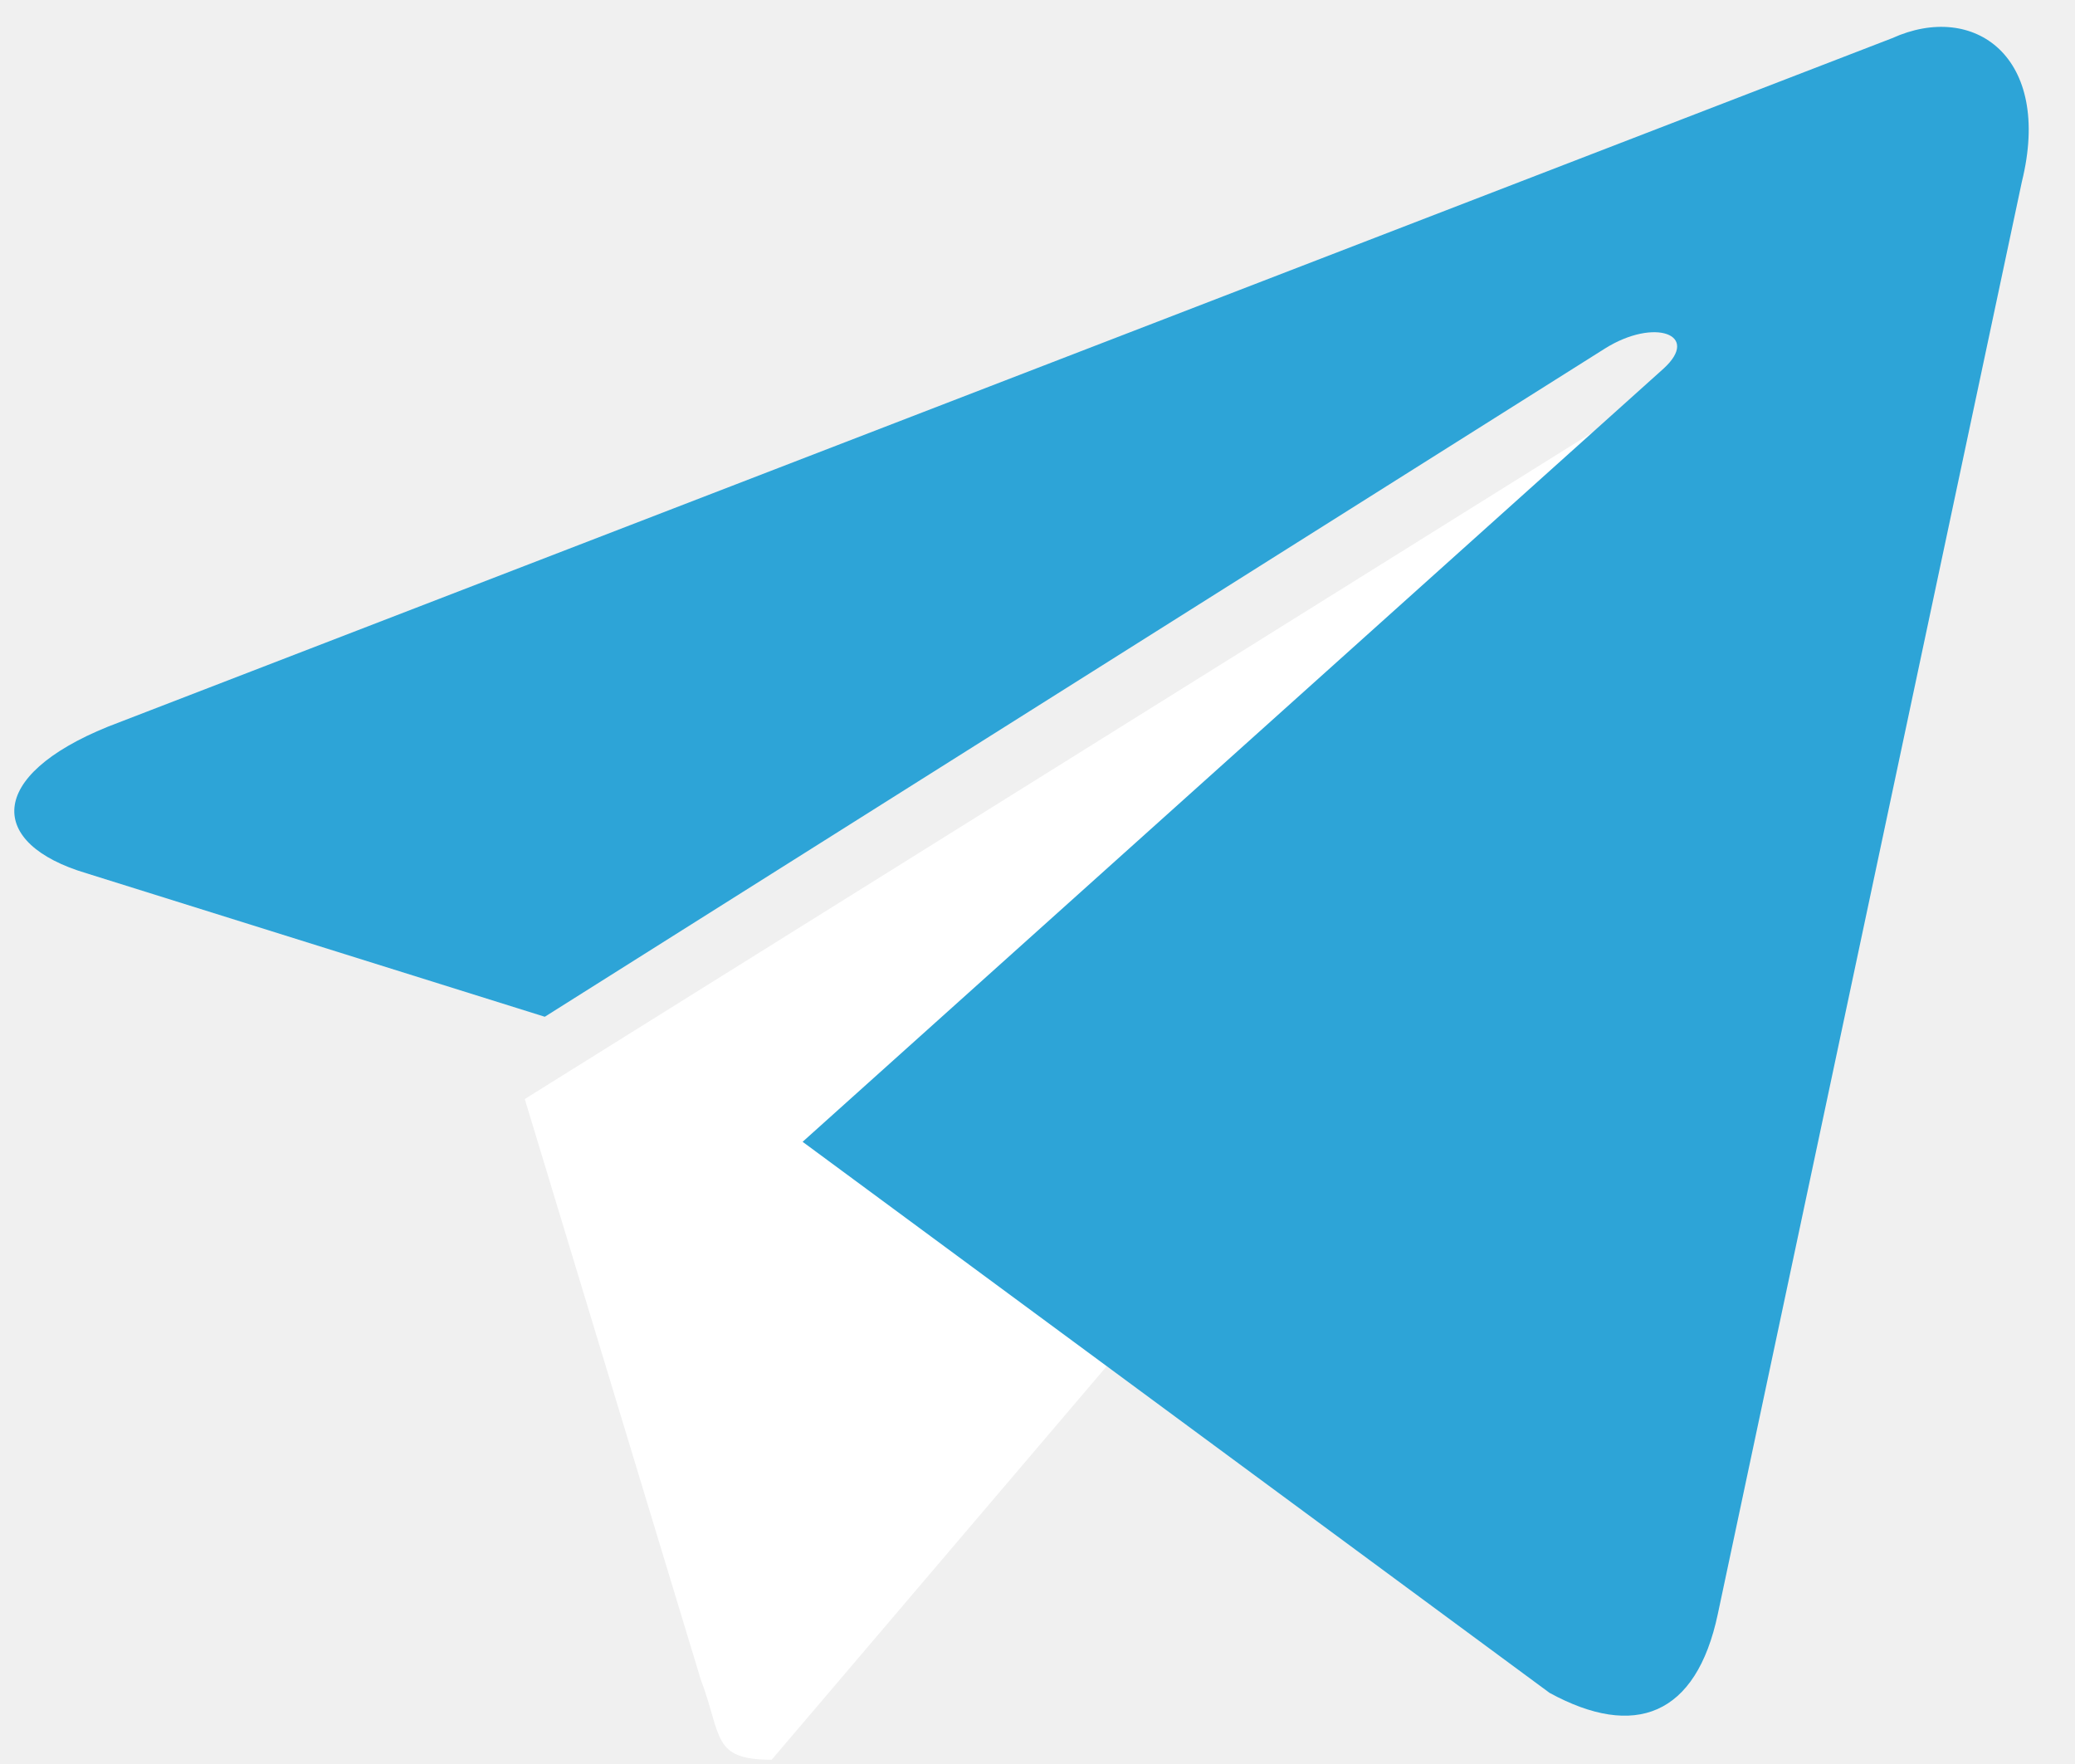
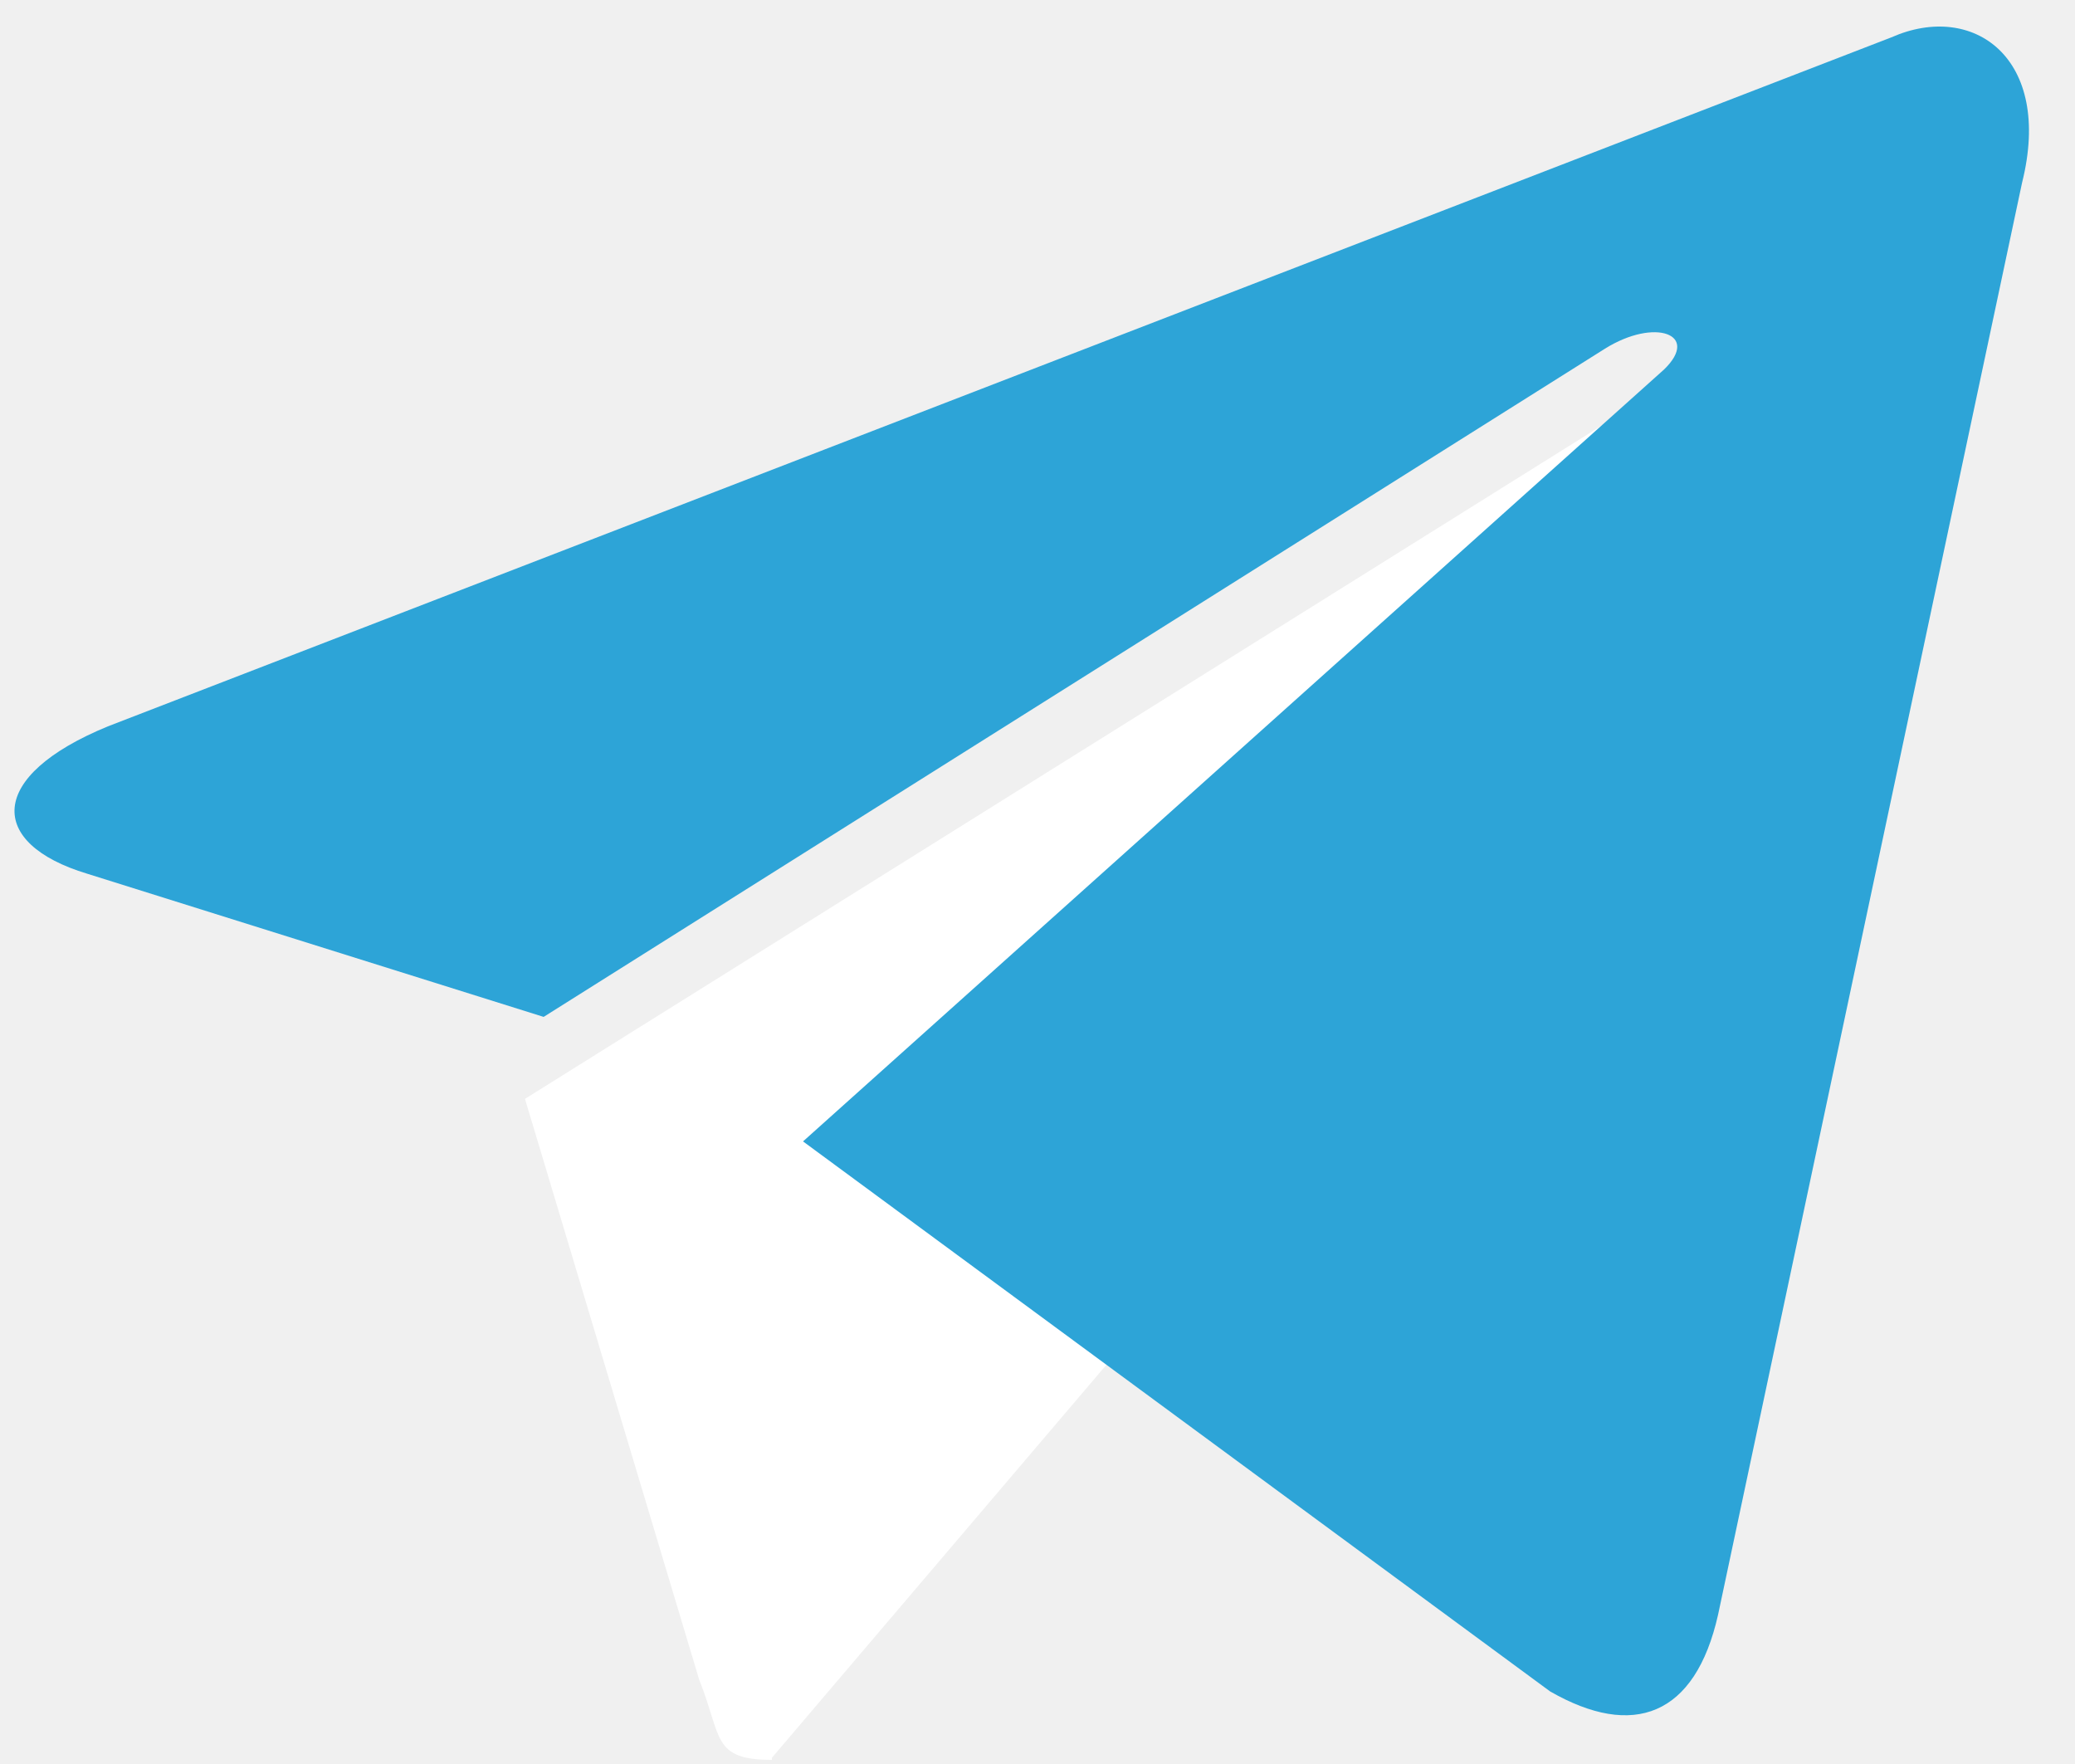
- <svg xmlns="http://www.w3.org/2000/svg" width="20px" height="17px" viewBox="0 0 20 17" version="1.1">
-   <defs />
-   <g id="Symbols" stroke="none" stroke-width="1" fill="none" fill-rule="evenodd">
-     <g id="Footer" transform="translate(-1022, -192)">
-       <g id="Telegram" transform="translate(1022, 192)">
-         <g id="Group-76" transform="translate(0, 0.233766)">
-           <g id="Group-19">
-             <path d="M7.438,16.725 C6.858,16.725 6.962,16.502 6.754,15.951 L5.058,10.358 L15.59,3.783 L16.825,4.11 L15.798,6.907 L7.438,16.725 L7.438,16.725 Z" id="path2993" fill="#FFFFFF" />
-             <path d="M7.736,10.77 L14.936,16.081 C15.754,16.527 16.349,16.304 16.557,15.322 L19.488,1.517 C19.785,0.312 19.026,-0.223 18.238,0.134 L1.041,6.769 C-0.134,7.245 -0.119,7.899 0.833,8.182 L5.251,9.565 L15.471,3.124 C15.947,2.826 16.393,2.99 16.036,3.317 L7.736,10.77 L7.736,10.77 Z" id="path2991" fill="#2DA4D7" />
+ <svg xmlns="http://www.w3.org/2000/svg" width="20" height="17">
+   <g fill="none">
+     <g>
+       <g>
+         <g>
+           <g>
+             <path fill="#fff" d="M7.44 16.96c-.58 0-.48-.22-.7-.77l-1.68-5.6L15.6 4l1.22.32-1.02 2.8-8.36 9.82z" />
+             <path fill="#2DA4D7" d="M7.74 11l7.2 5.3c.8.46 1.4.24 1.62-.74l2.93-13.8c.3-1.2-.47-1.75-1.26-1.4L1.04 7c-1.17.48-1.16 1.13-.2 1.42l4.4 1.38 10.23-6.44c.48-.3.92-.14.57.2L7.74 11z" />
          </g>
        </g>
      </g>
    </g>
  </g>
</svg>
